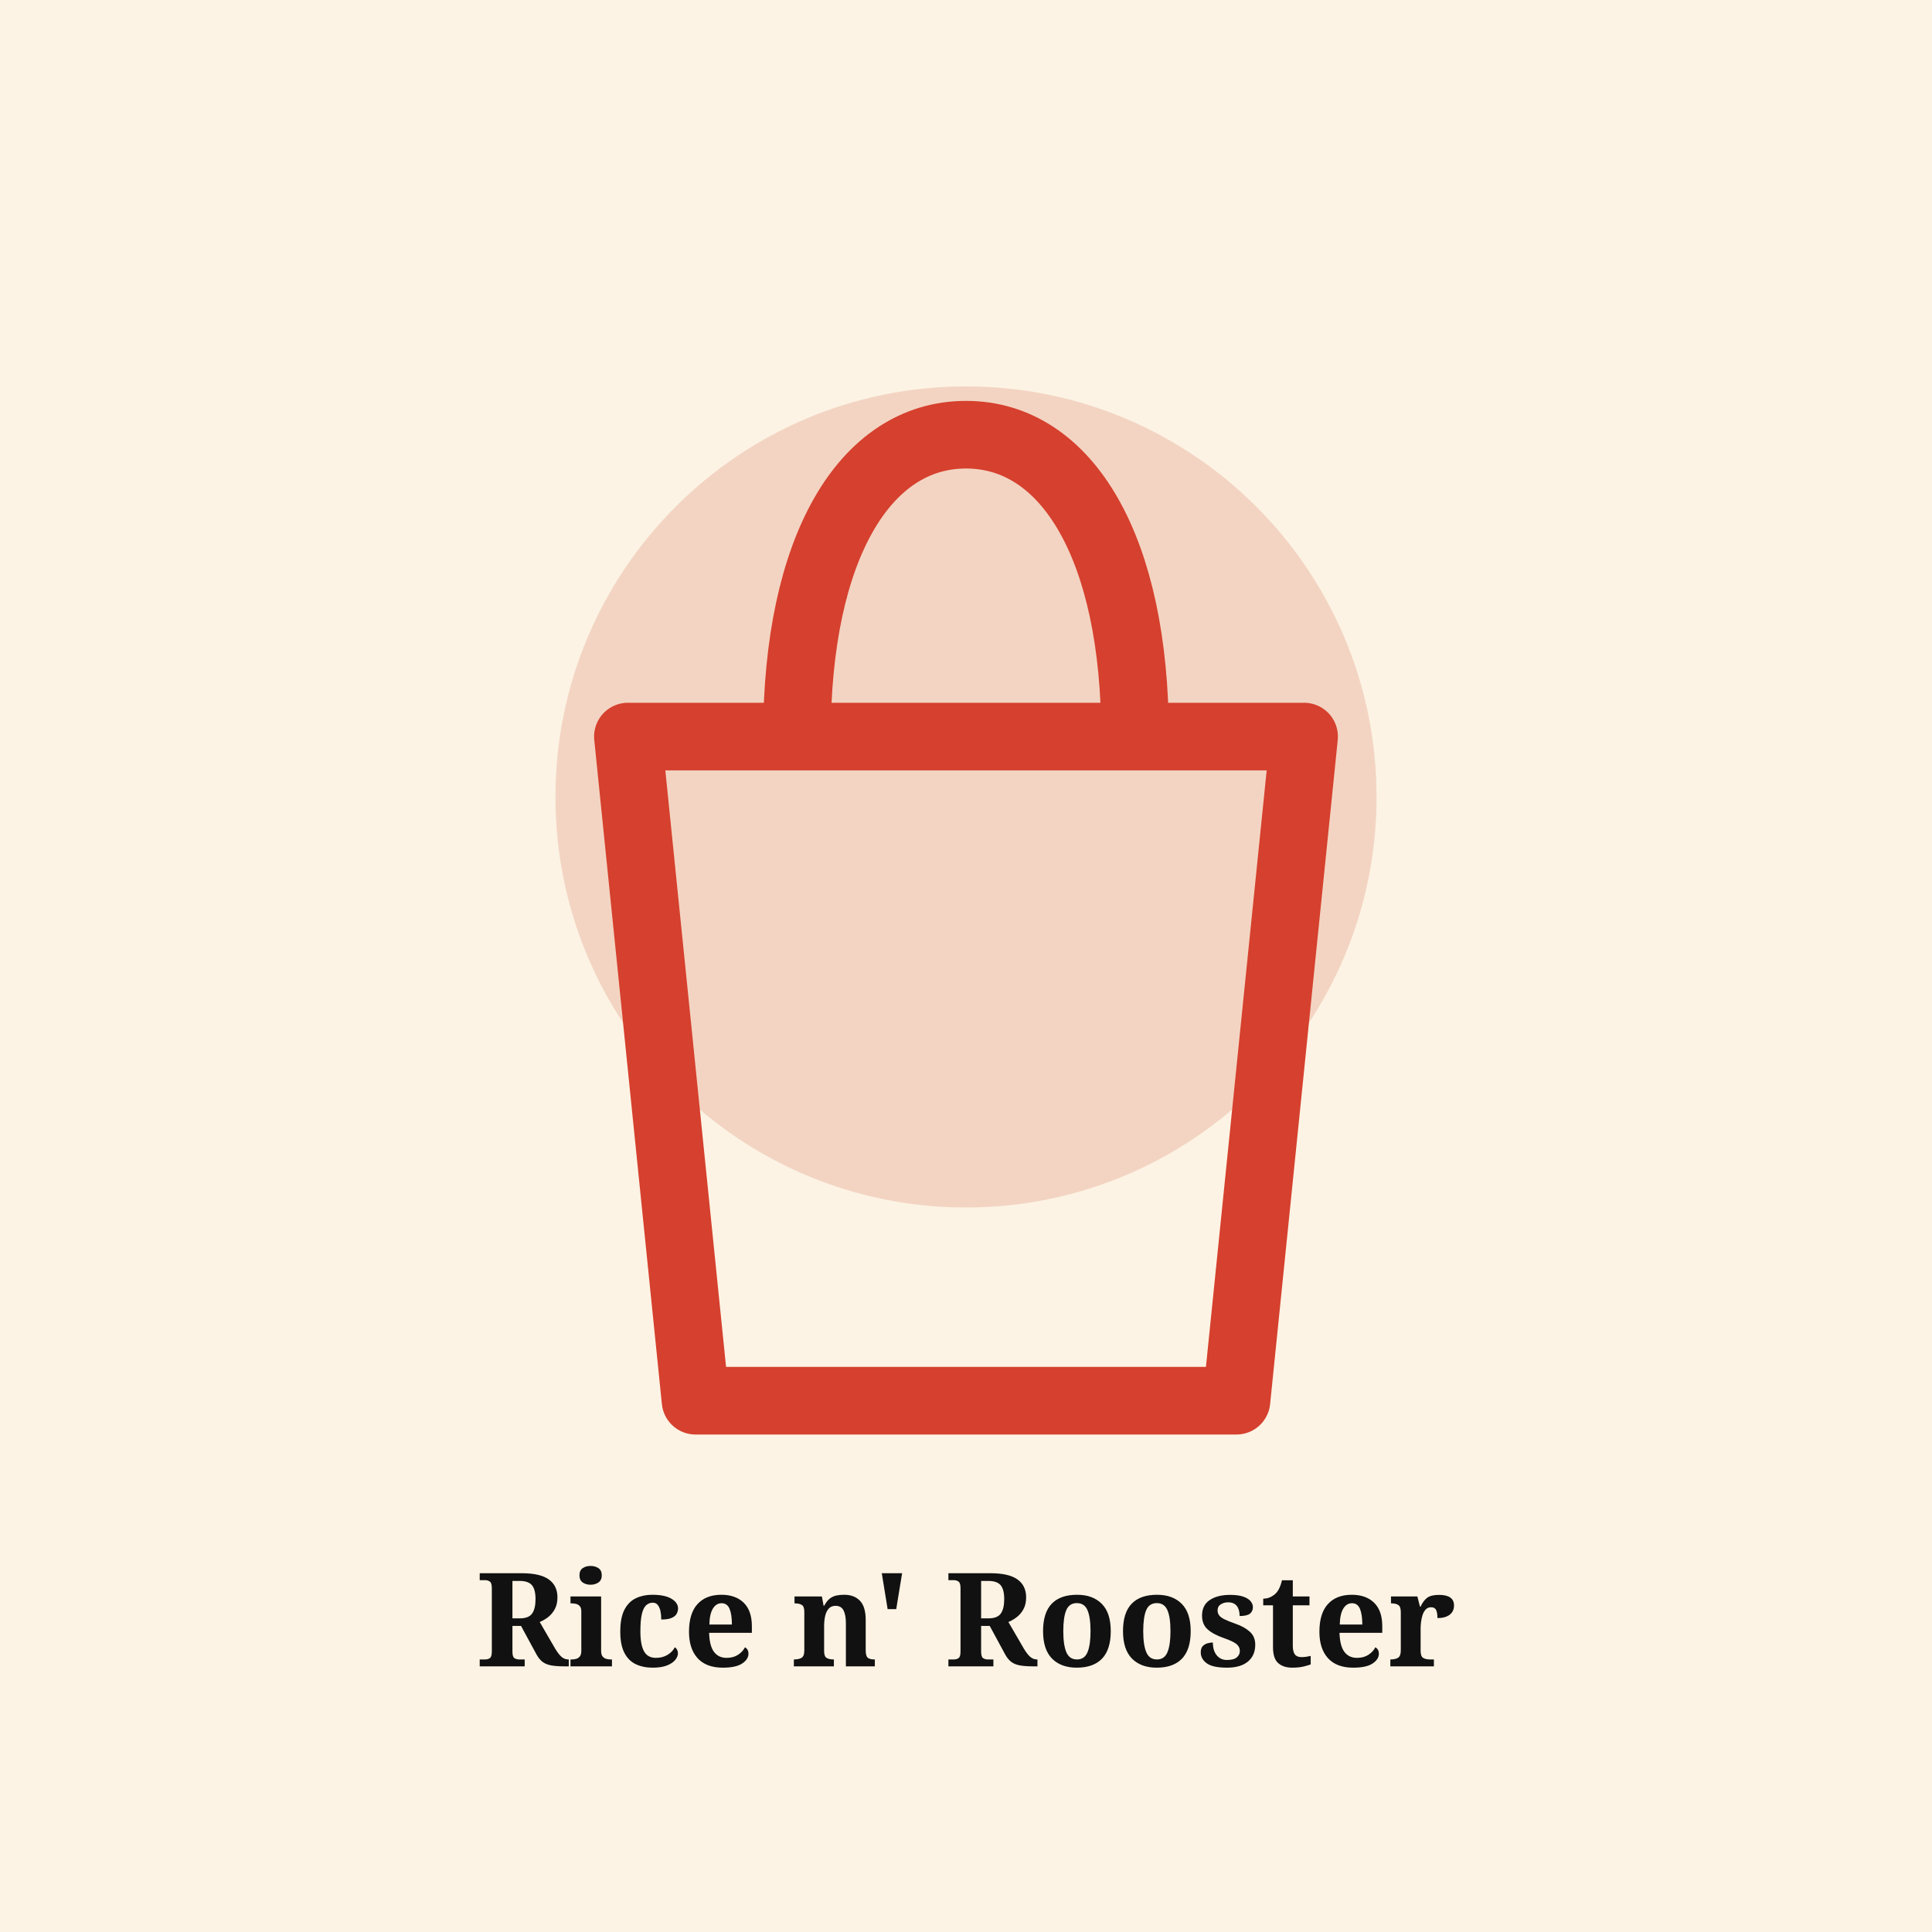
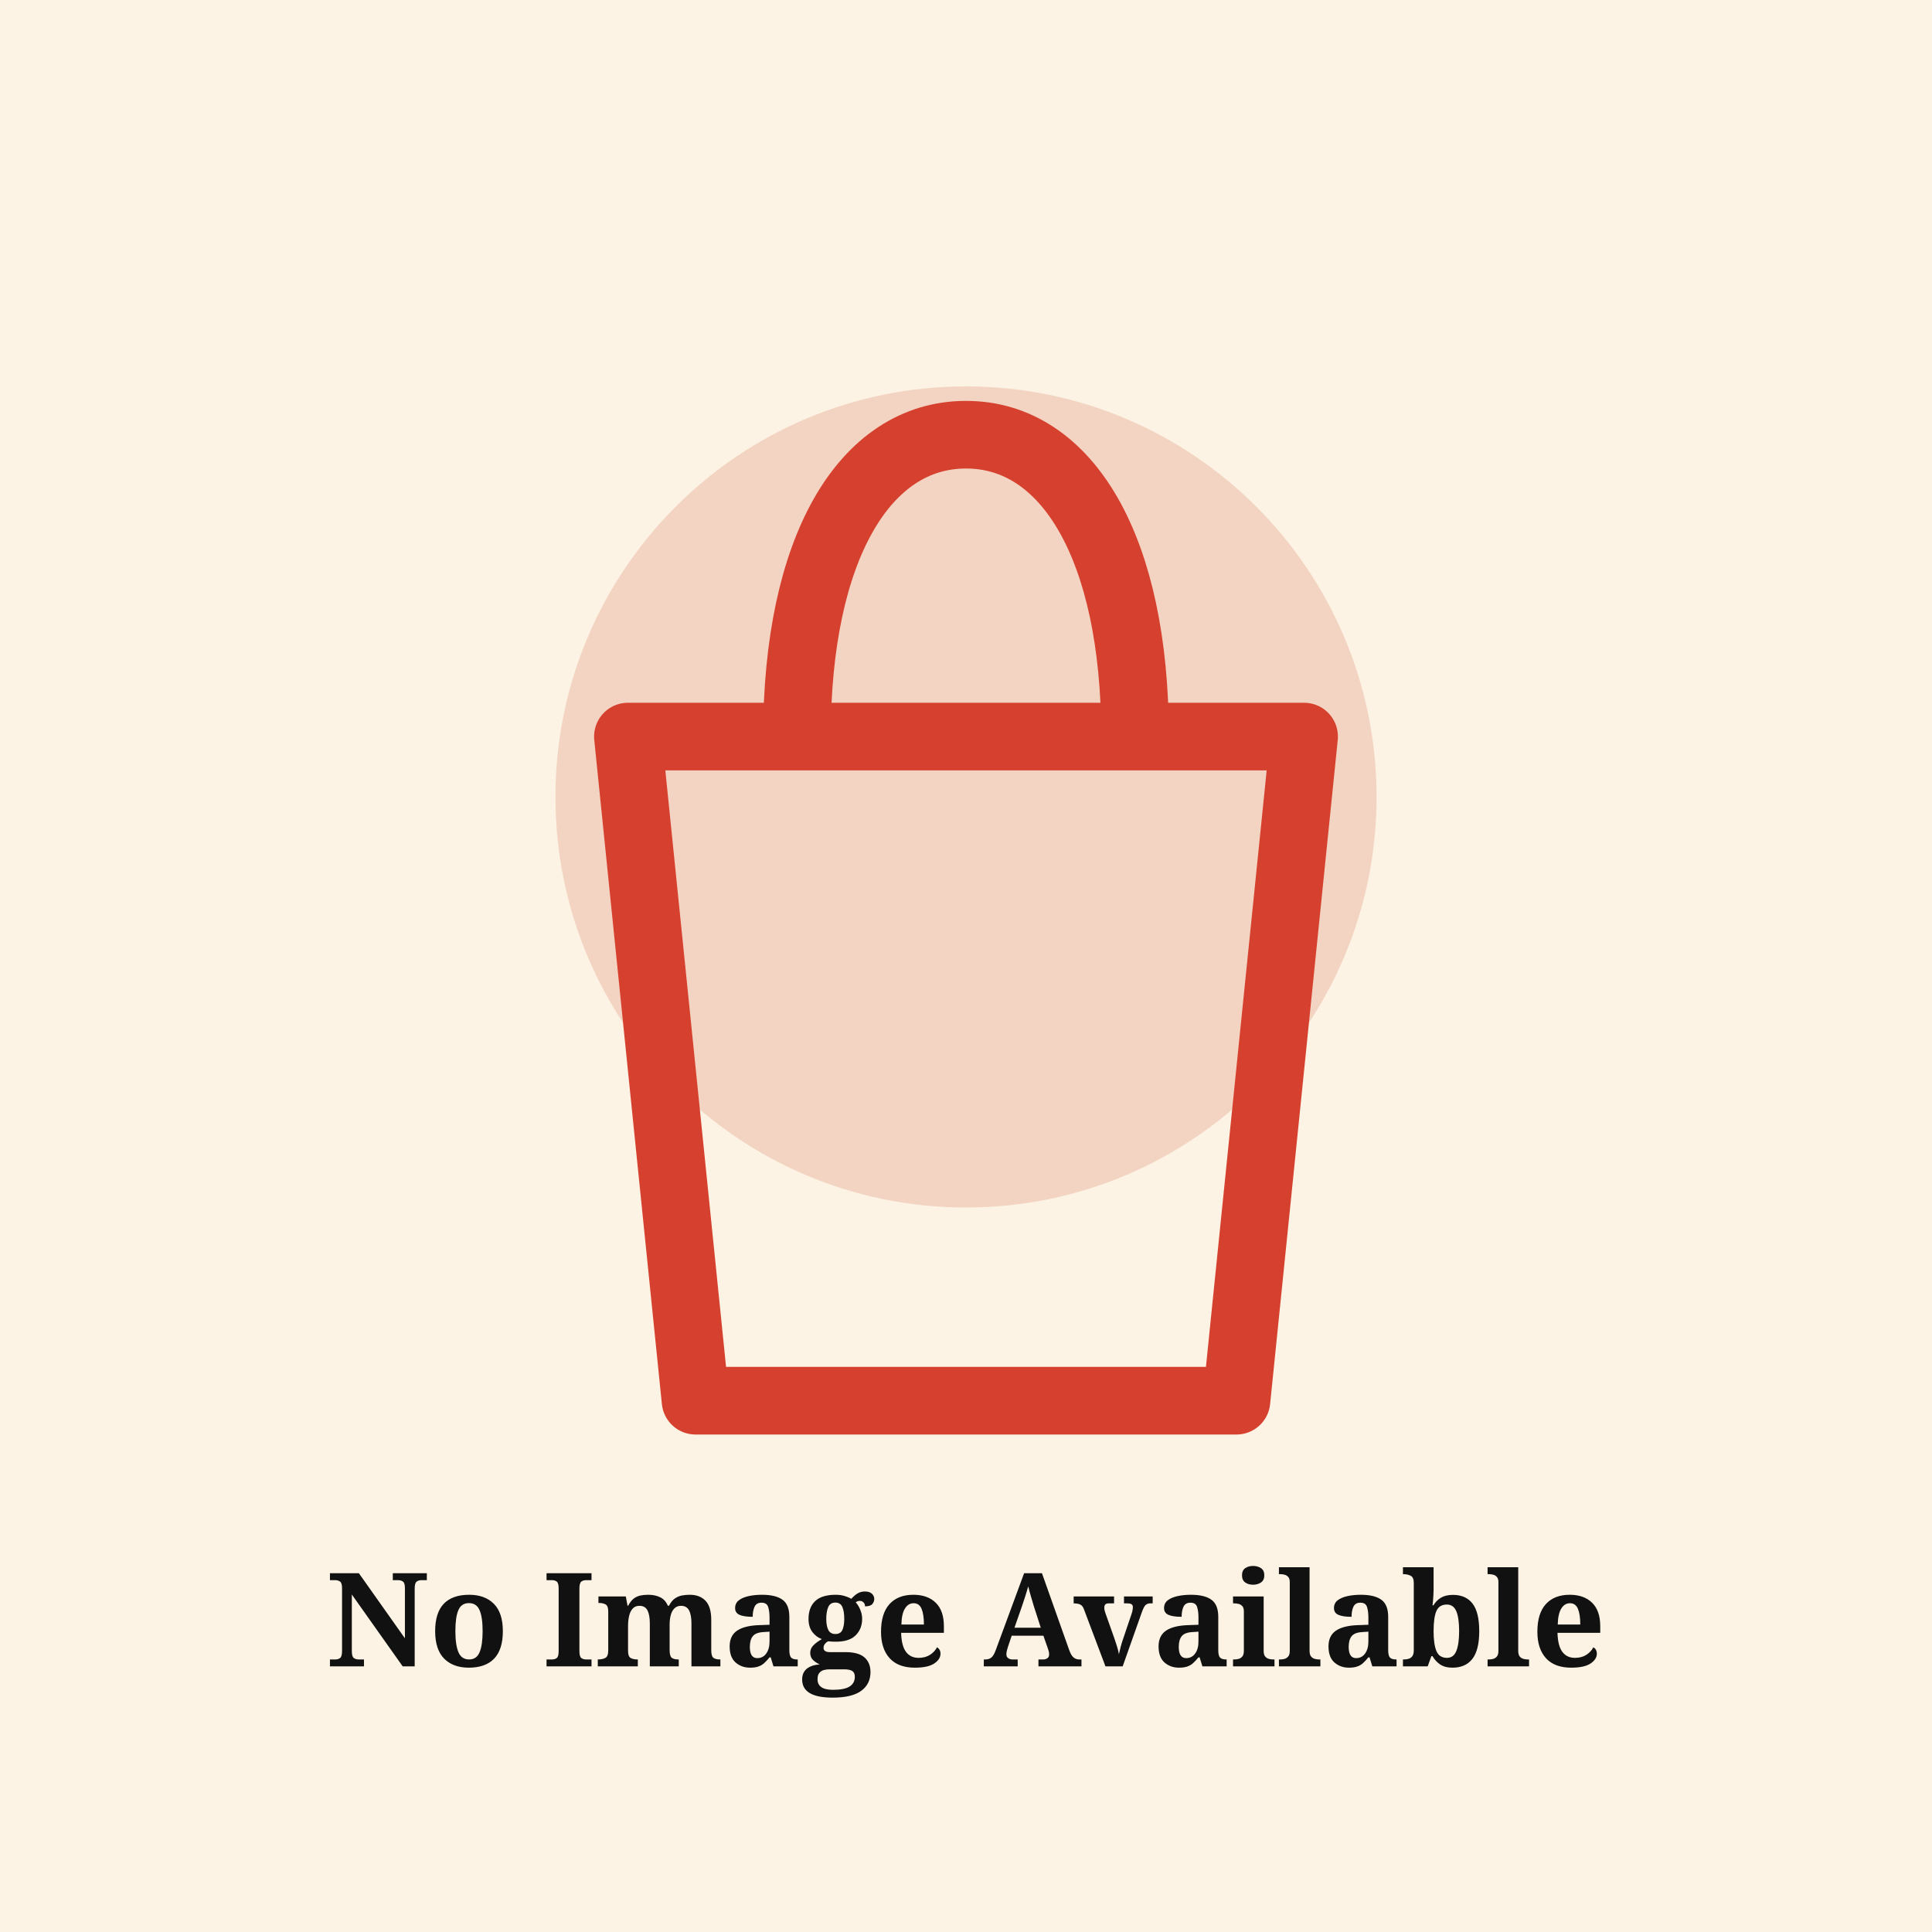
<svg xmlns="http://www.w3.org/2000/svg" viewBox="0 0 800 800" role="img" aria-labelledby="title">
  <rect width="800" height="800" fill="#FCF3E4" />
  <circle cx="400" cy="330" r="170" fill="#F3D4C2" />
  <path d="M260 305h280l-28 275H288l-28-275zm70 0c0-78 28-125 70-125s70 47 70 125" fill="none" stroke="#D6402E" stroke-width="28" stroke-linecap="round" stroke-linejoin="round" />
-   <text x="400" y="690" text-anchor="middle" fill="#111111" font-family="Georgia, serif" font-size="54" font-weight="700">Rice n' Rooster</text>
+   <text x="400" y="690" text-anchor="middle" fill="#111111" font-family="Georgia, serif" font-size="54" font-weight="700">No Image Available</text>
</svg>
